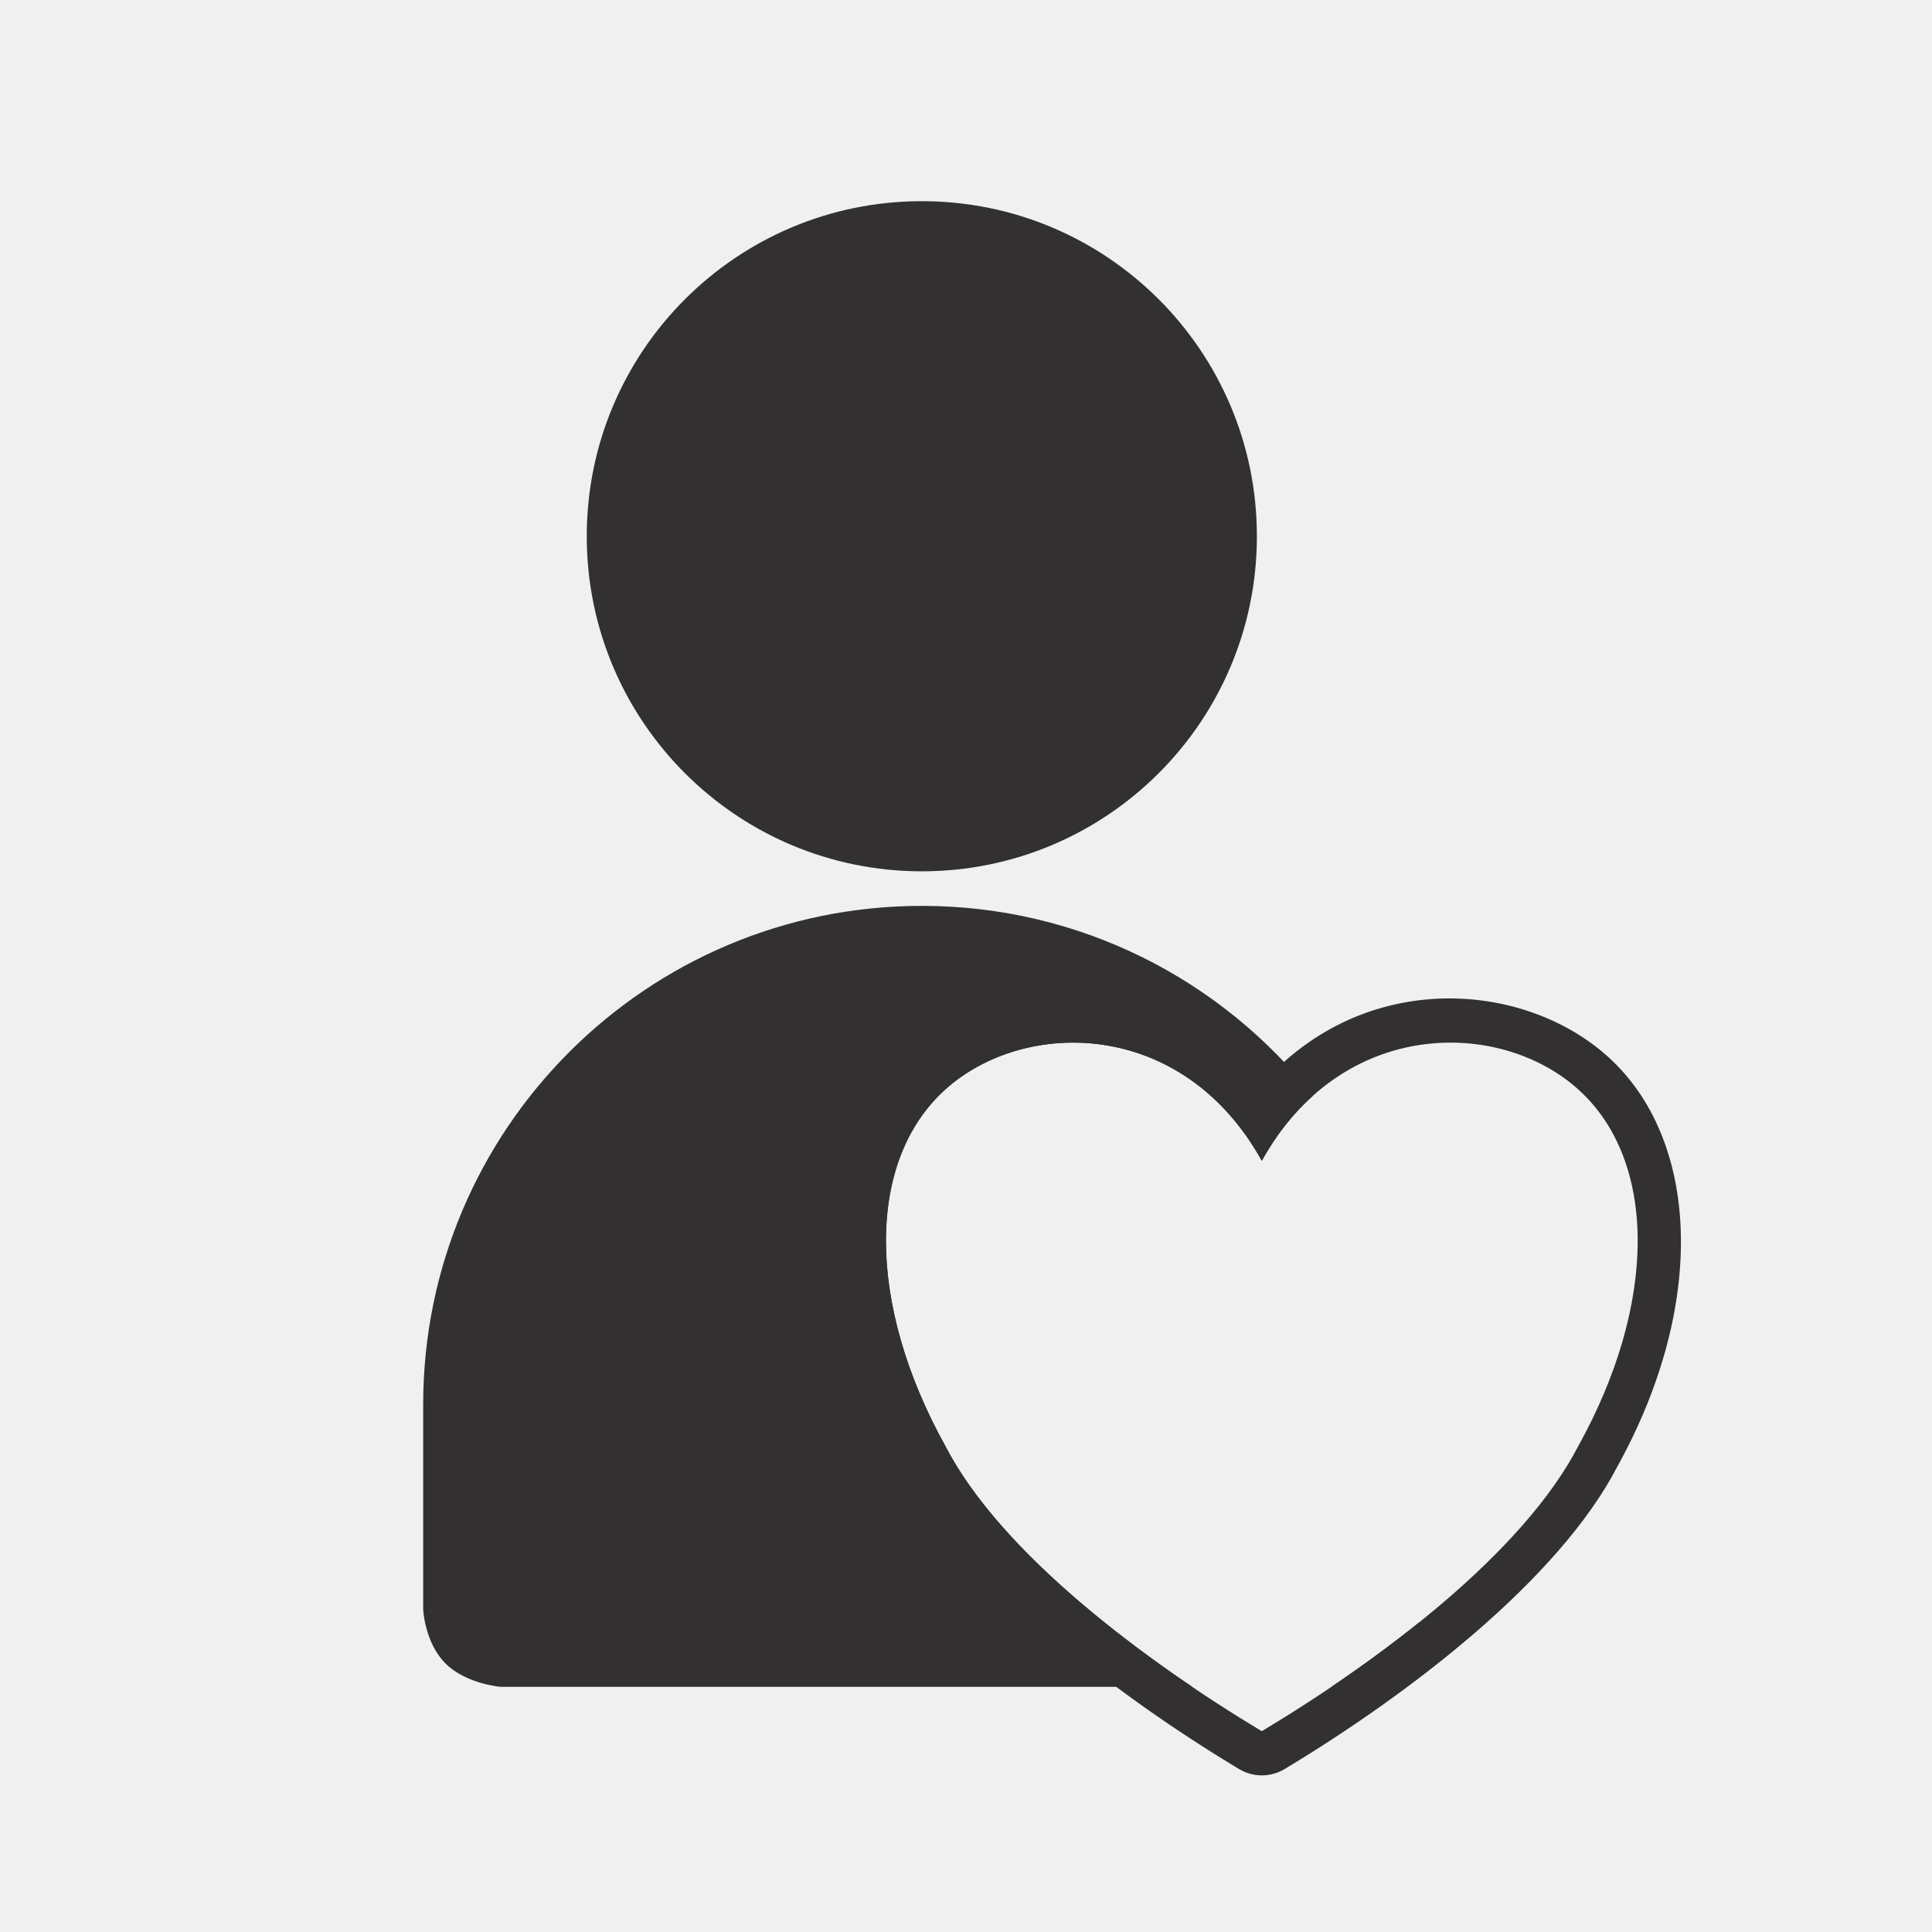
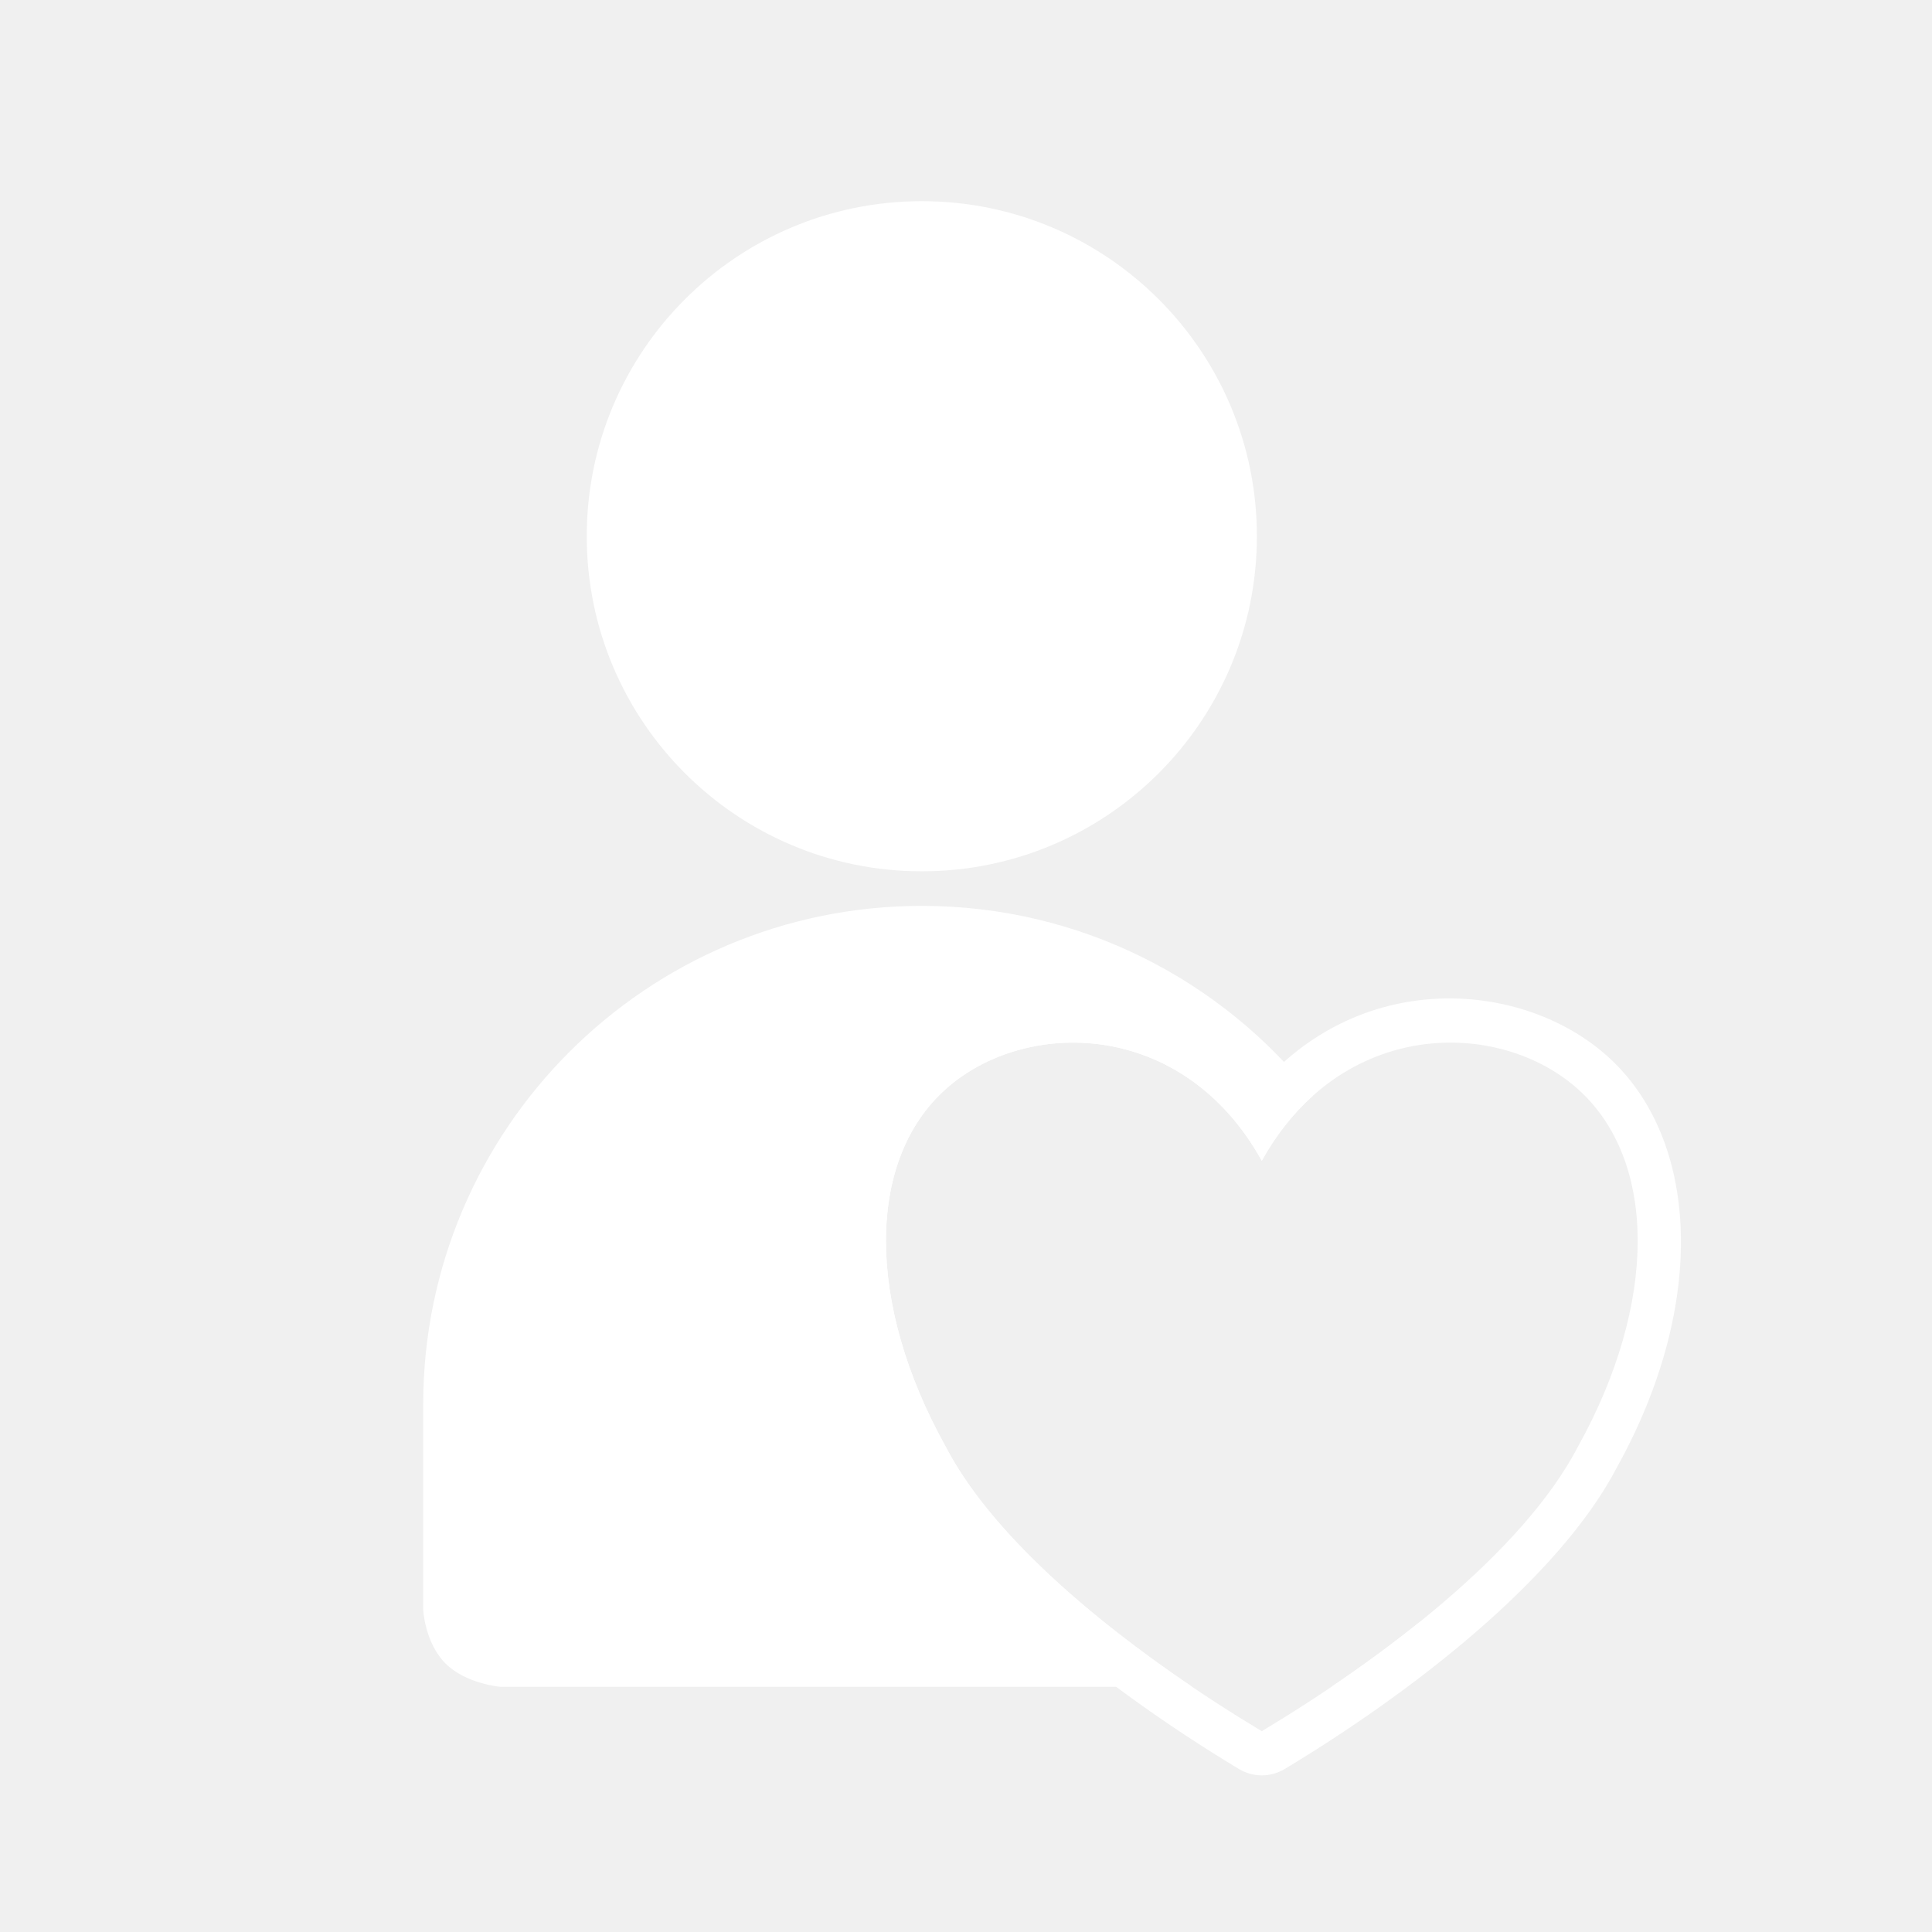
<svg xmlns="http://www.w3.org/2000/svg" width="100%" height="100%" viewBox="0 0 350 350" version="1.1" xml:space="preserve" style="fill-rule:evenodd;clip-rule:evenodd;stroke-linejoin:round;stroke-miterlimit:2;">
  <g transform="matrix(1,0,0,1,-1006.27,-24.4205)">
    <g id="Icon3" transform="matrix(0.644205,0,0,0.833868,1029.61,692.215)">
      <rect x="-36.232" y="-800.839" width="543.305" height="419.731" style="fill:none;" />
      <g transform="matrix(1.81077,0,0,1.39891,-234.994,-970.951)">
-         <circle cx="252.927" cy="204.882" r="52.036" style="fill:rgb(50,48,49);" />
+         <circle cx="252.927" cy="204.882" r="52.036" style="fill:white;" />
      </g>
      <g transform="matrix(1.81077,0,0,1.86595,-212.878,-1051.22)">
-         <path d="M282.691,330.577L175.253,330.577C175.253,330.577 169.863,330.242 166.689,327.823C163.514,325.403 163.275,321.59 163.275,321.59L163.275,297.711C163.275,265.669 197.974,239.655 240.713,239.655C265.338,239.655 287.294,248.291 301.481,261.74C298.506,263.732 295.797,266.245 293.513,269.331C281.225,252.727 256.648,252.727 244.359,261.029C232.071,269.331 232.071,285.935 244.359,302.539C251.322,312.619 267.14,322.698 282.691,330.577ZM318.005,323.043C317.734,324.438 316.972,326.563 314.835,328.148C311.371,330.718 306.153,330.577 306.153,330.577L304.335,330.577C308.947,328.24 313.583,325.71 318.005,323.043Z" style="fill:rgb(50,48,49);" />
+         <path d="M282.691,330.577L175.253,330.577C175.253,330.577 169.863,330.242 166.689,327.823C163.514,325.403 163.275,321.59 163.275,321.59L163.275,297.711C163.275,265.669 197.974,239.655 240.713,239.655C265.338,239.655 287.294,248.291 301.481,261.74C298.506,263.732 295.797,266.245 293.513,269.331C281.225,252.727 256.648,252.727 244.359,261.029C232.071,269.331 232.071,285.935 244.359,302.539C251.322,312.619 267.14,322.698 282.691,330.577ZM318.005,323.043C317.734,324.438 316.972,326.563 314.835,328.148C311.371,330.718 306.153,330.577 306.153,330.577L304.335,330.577C308.947,328.24 313.583,325.71 318.005,323.043Z" style="fill:white;" />
      </g>
      <g transform="matrix(2.62504,0,0,2.06498,-3170.92,-1107.58)">
-         <path d="M1329.32,262.621C1340.3,250.439 1357.36,251.712 1366.4,259.713C1376.15,268.348 1377.13,285.599 1367.4,302.86C1361.12,314.73 1345.17,326.751 1331.76,334.664C1330.26,335.548 1328.39,335.548 1326.89,334.664C1313.48,326.753 1297.54,314.737 1291.25,302.873C1281.51,285.601 1282.49,268.349 1292.25,259.713C1301.29,251.712 1318.35,250.439 1329.32,262.621ZM1329.32,270.666C1320.85,255.662 1303.89,255.662 1295.42,263.164C1286.94,270.666 1286.94,285.67 1295.42,300.674C1301.35,311.927 1316.61,323.179 1329.32,330.681C1342.04,323.179 1357.3,311.927 1363.23,300.674C1371.71,285.67 1371.71,270.666 1363.23,263.164C1354.75,255.662 1337.8,255.662 1329.32,270.666Z" style="fill:rgb(50,48,49);" />
+         <path d="M1329.32,262.621C1340.3,250.439 1357.36,251.712 1366.4,259.713C1376.15,268.348 1377.13,285.599 1367.4,302.86C1361.12,314.73 1345.17,326.751 1331.76,334.664C1330.26,335.548 1328.39,335.548 1326.89,334.664C1313.48,326.753 1297.54,314.737 1291.25,302.873C1281.51,285.601 1282.49,268.349 1292.25,259.713C1301.29,251.712 1318.35,250.439 1329.32,262.621ZM1329.32,270.666C1320.85,255.662 1303.89,255.662 1295.42,263.164C1286.94,270.666 1286.94,285.67 1295.42,300.674C1301.35,311.927 1316.61,323.179 1329.32,330.681C1342.04,323.179 1357.3,311.927 1363.23,300.674C1371.71,285.67 1371.71,270.666 1363.23,263.164C1354.75,255.662 1337.8,255.662 1329.32,270.666Z" style="fill:white;" />
      </g>
    </g>
  </g>
</svg>
